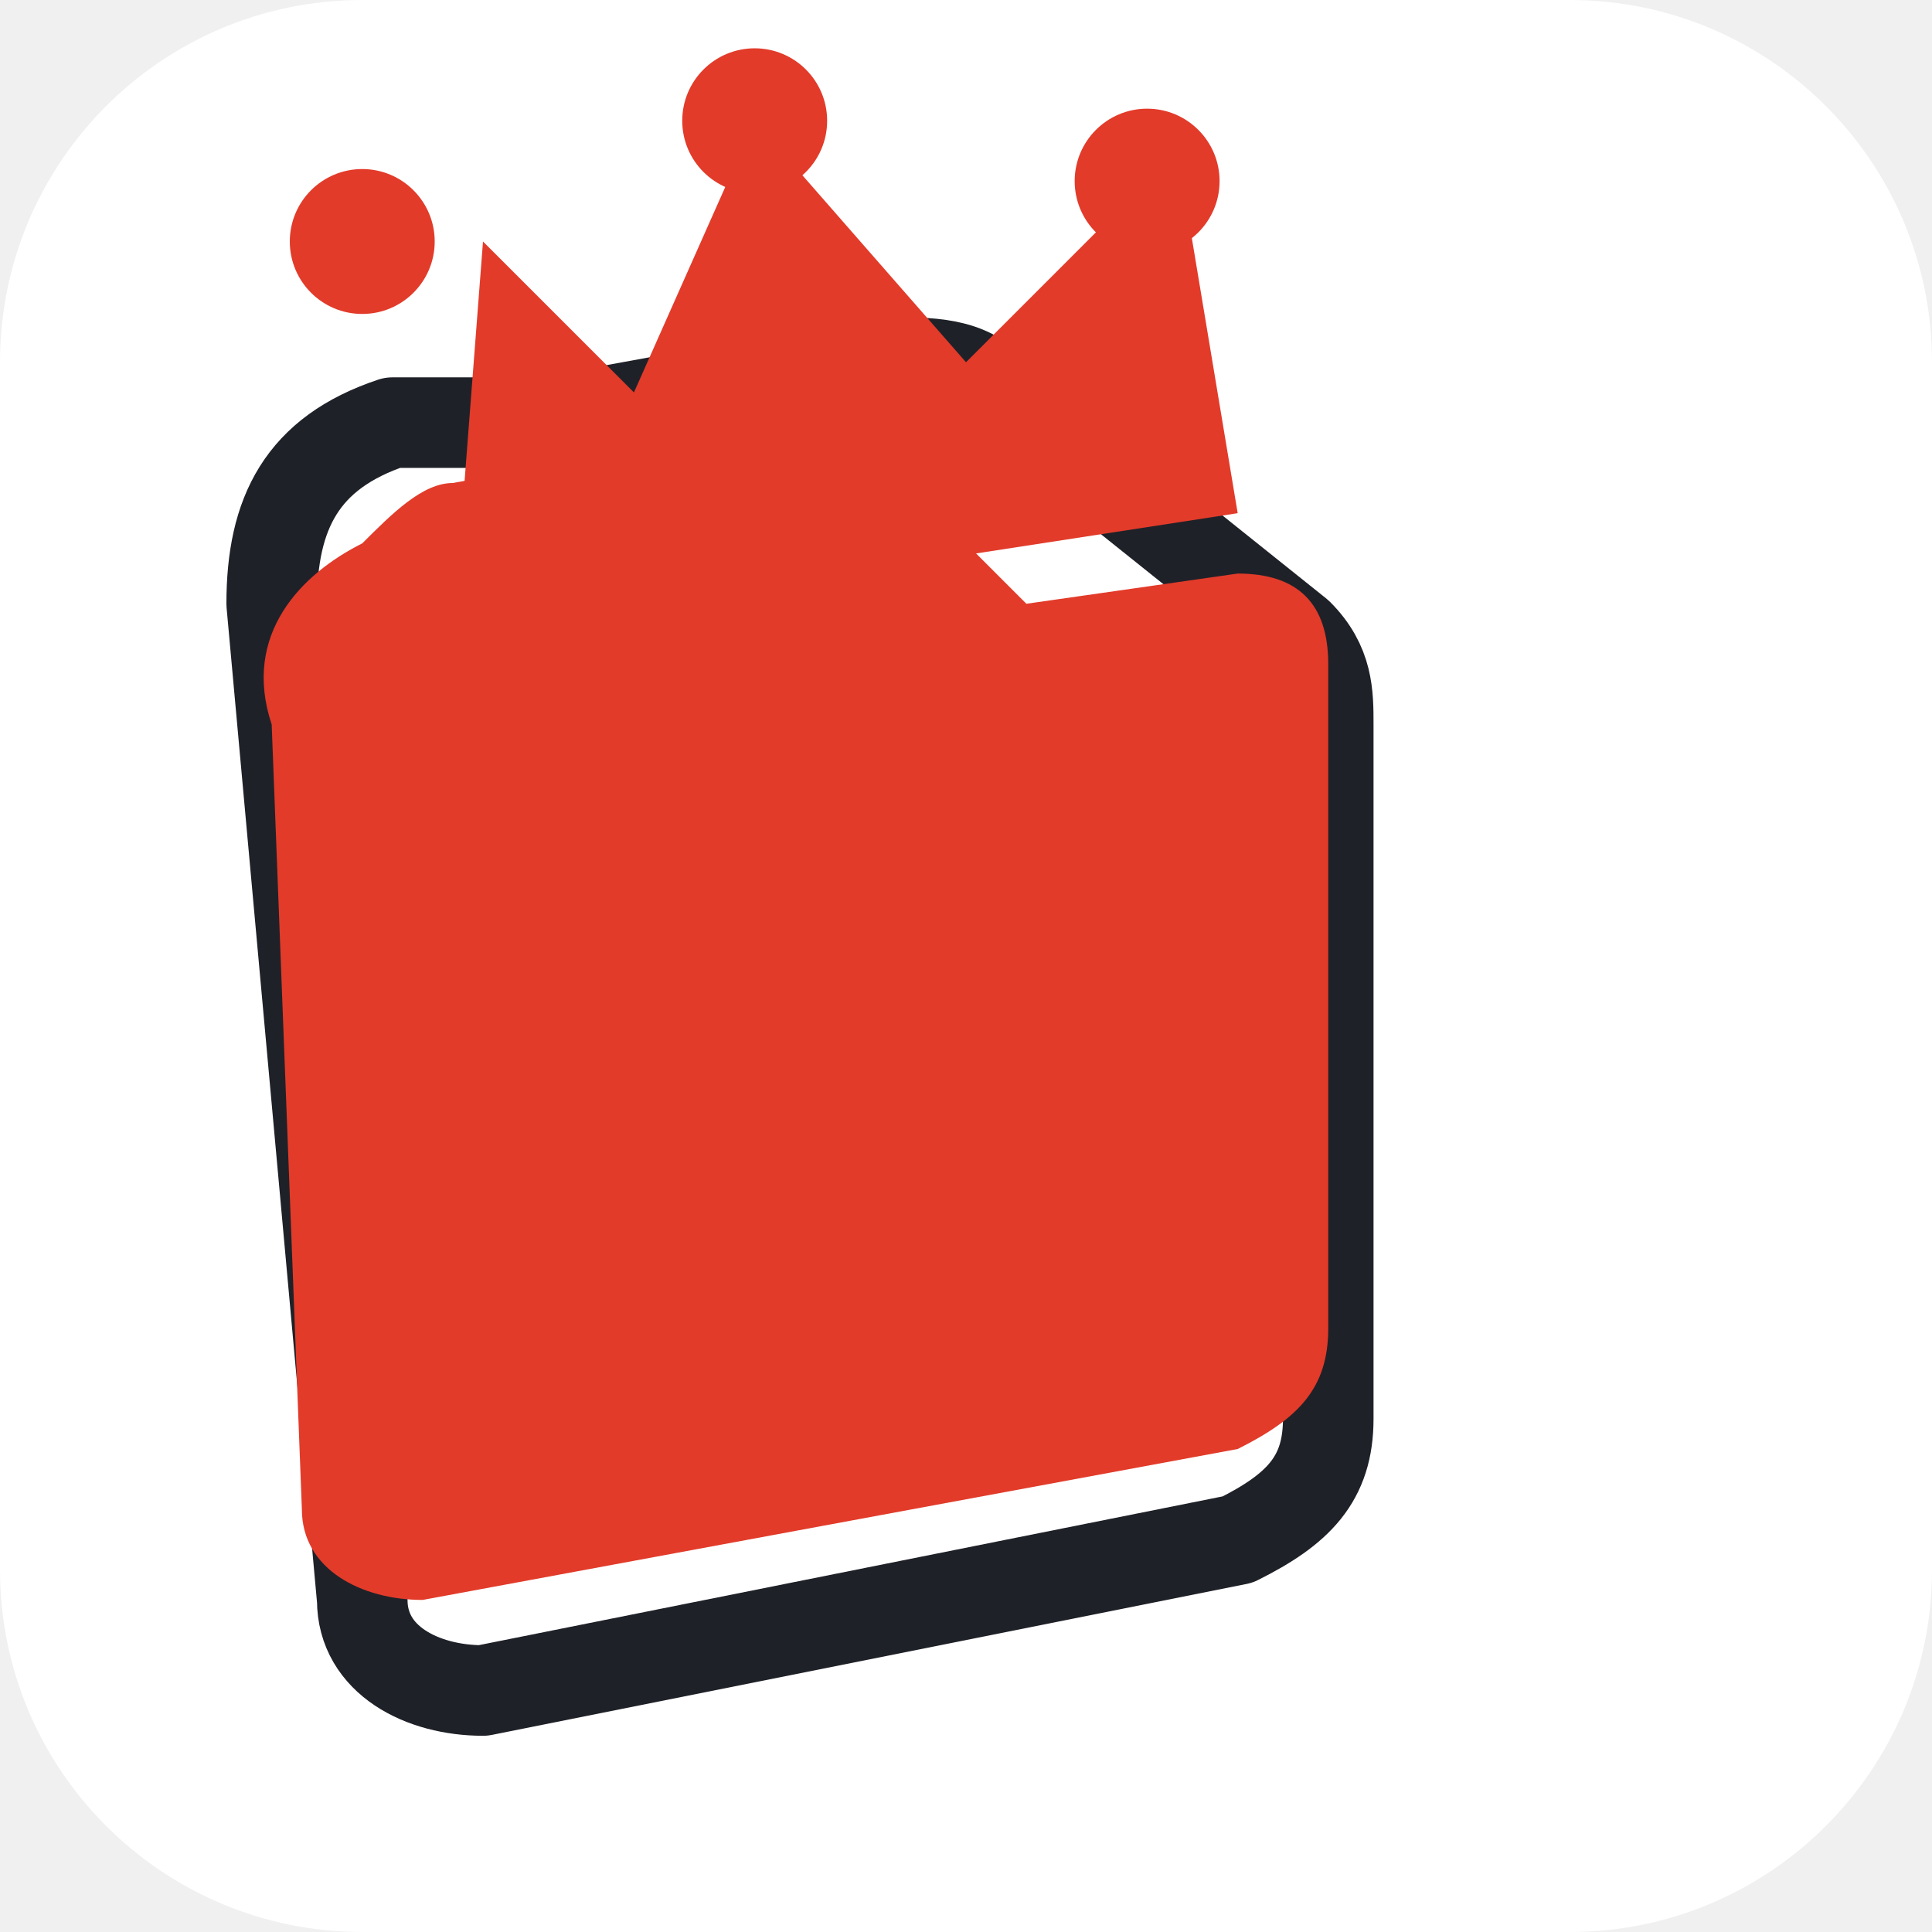
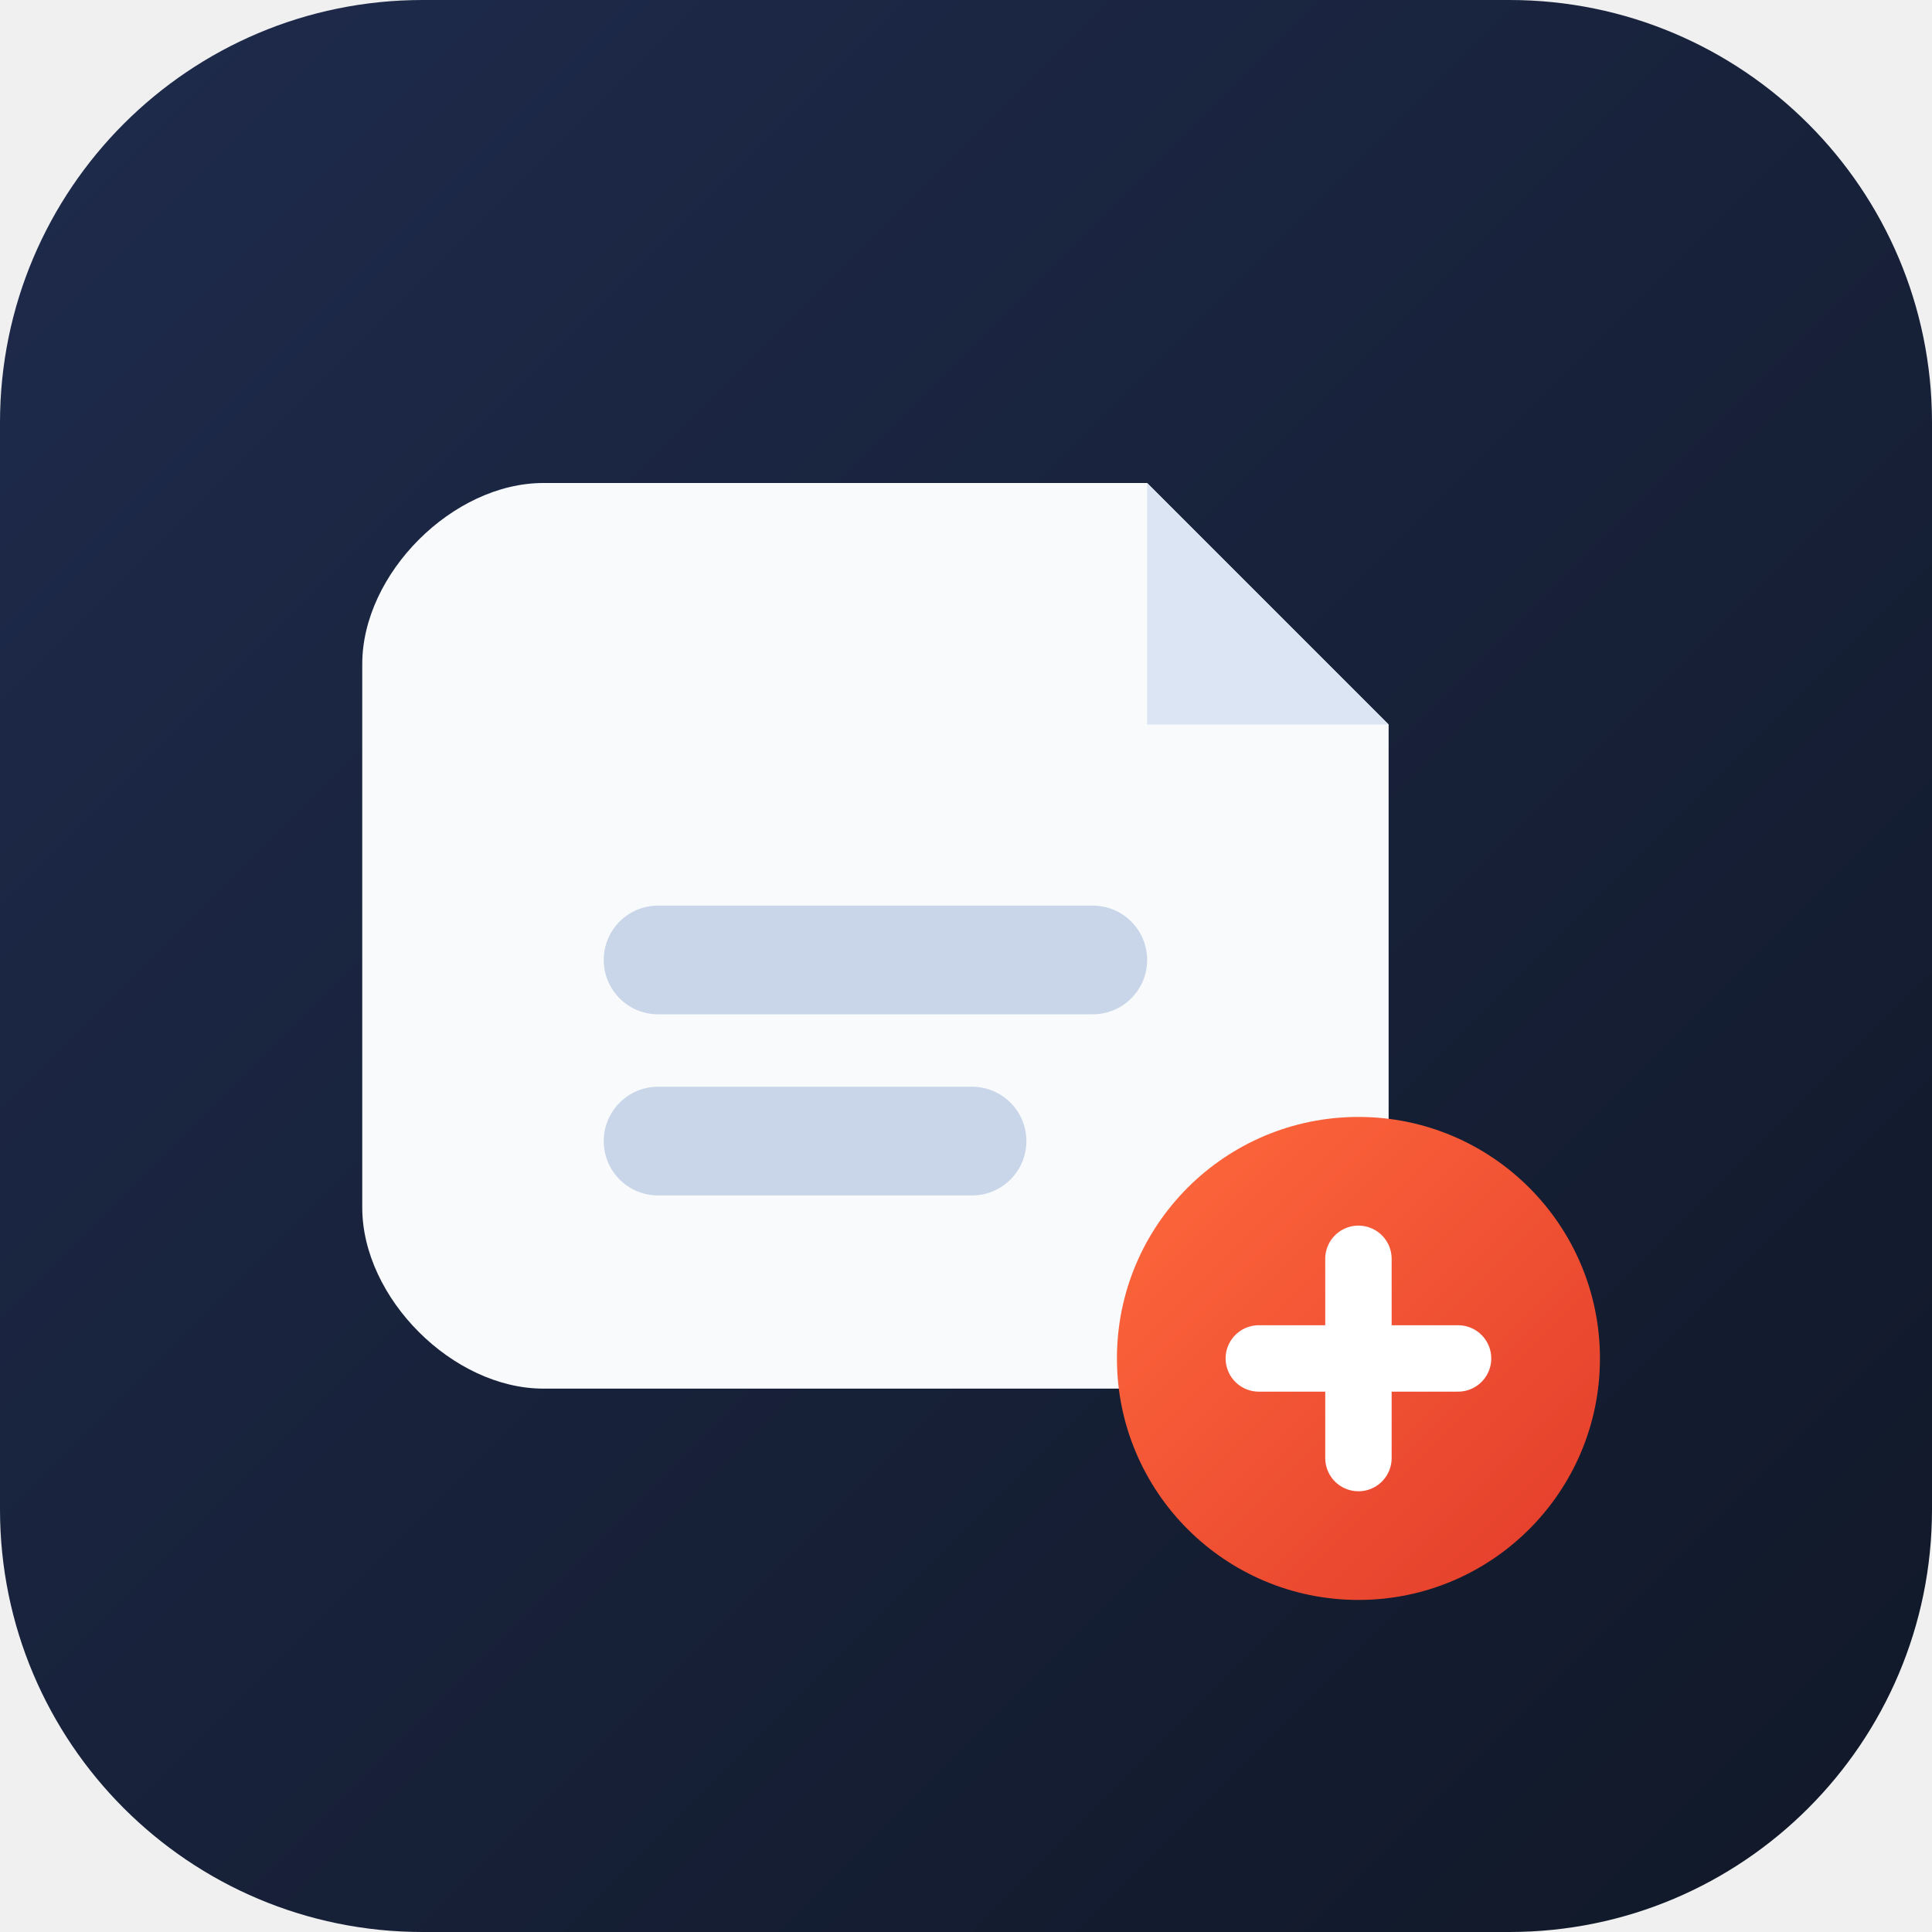
- <svg xmlns="http://www.w3.org/2000/svg" viewBox="0 0 64 64" role="img" aria-label="File Wala Raja icon">
-   <rect width="64" height="64" rx="12" fill="#ffffff" />
-   <path d="M18 14 29 12c2 0 3 0 4 1l10 8c1 1 1 2 1 3v23c0 2-1 3-3 4L16 56c-2 0-4-1-4-3L9 20c0-3 1-5 4-6z" fill="#fff" stroke="#1f2128" stroke-width="3" stroke-linejoin="round" />
-   <path d="M25 13v10h12" fill="none" stroke="#1f2128" stroke-width="3" stroke-linejoin="round" />
-   <path d="M12 18c1-1 2-2 3-2l11-2c2 0 3 1 4 2l4 4 7-1c2 0 3 1 3 3v22c0 2-1 3-3 4l-27 5c-2 0-4-1-4-3L9 24c-1-3 1-5 3-6z" fill="#e23b2a" />
-   <path d="m16 8 5 5 4-9 7 8 7-7 2 12-26 4z" fill="#e23b2a" />
-   <circle cx="12" cy="8" r="2.4" fill="#e23b2a" />
-   <circle cx="25" cy="4" r="2.4" fill="#e23b2a" />
-   <circle cx="38" cy="6" r="2.4" fill="#e23b2a" />
+ <svg xmlns="http://www.w3.org/2000/svg" viewBox="0 0 64 64" role="img" aria-label="File Wala Tool icon">
+   <defs>
+     <linearGradient id="bg" x1="0%" y1="0%" x2="100%" y2="100%">
+       <stop offset="0%" stop-color="#1f2b4d" />
+       <stop offset="100%" stop-color="#101827" />
+     </linearGradient>
+     <linearGradient id="accent" x1="0%" y1="0%" x2="100%" y2="100%">
+       <stop offset="0%" stop-color="#ff6a3d" />
+       <stop offset="100%" stop-color="#e23b2a" />
+     </linearGradient>
+   </defs>
+   <rect width="64" height="64" rx="14" fill="url(#bg)" />
+   <path d="M18 16h20l8 8v16c0 3-2 6-6 6H18c-3 0-6-3-6-6V22c0-3 3-6 6-6z" fill="#f8fafc" />
+   <path d="M38 16v8h8z" fill="#dce5f3" />
+   <rect x="20" y="30" width="18" height="3.6" rx="1.8" fill="#c9d5e8" />
+   <rect x="20" y="36" width="14" height="3.6" rx="1.8" fill="#c9d5e8" />
+   <circle cx="45" cy="45" r="8" fill="url(#accent)" />
+   <path d="M41.7 45h6.6M45 41.7v6.6" stroke="#fff" stroke-width="2.2" stroke-linecap="round" />
</svg>
